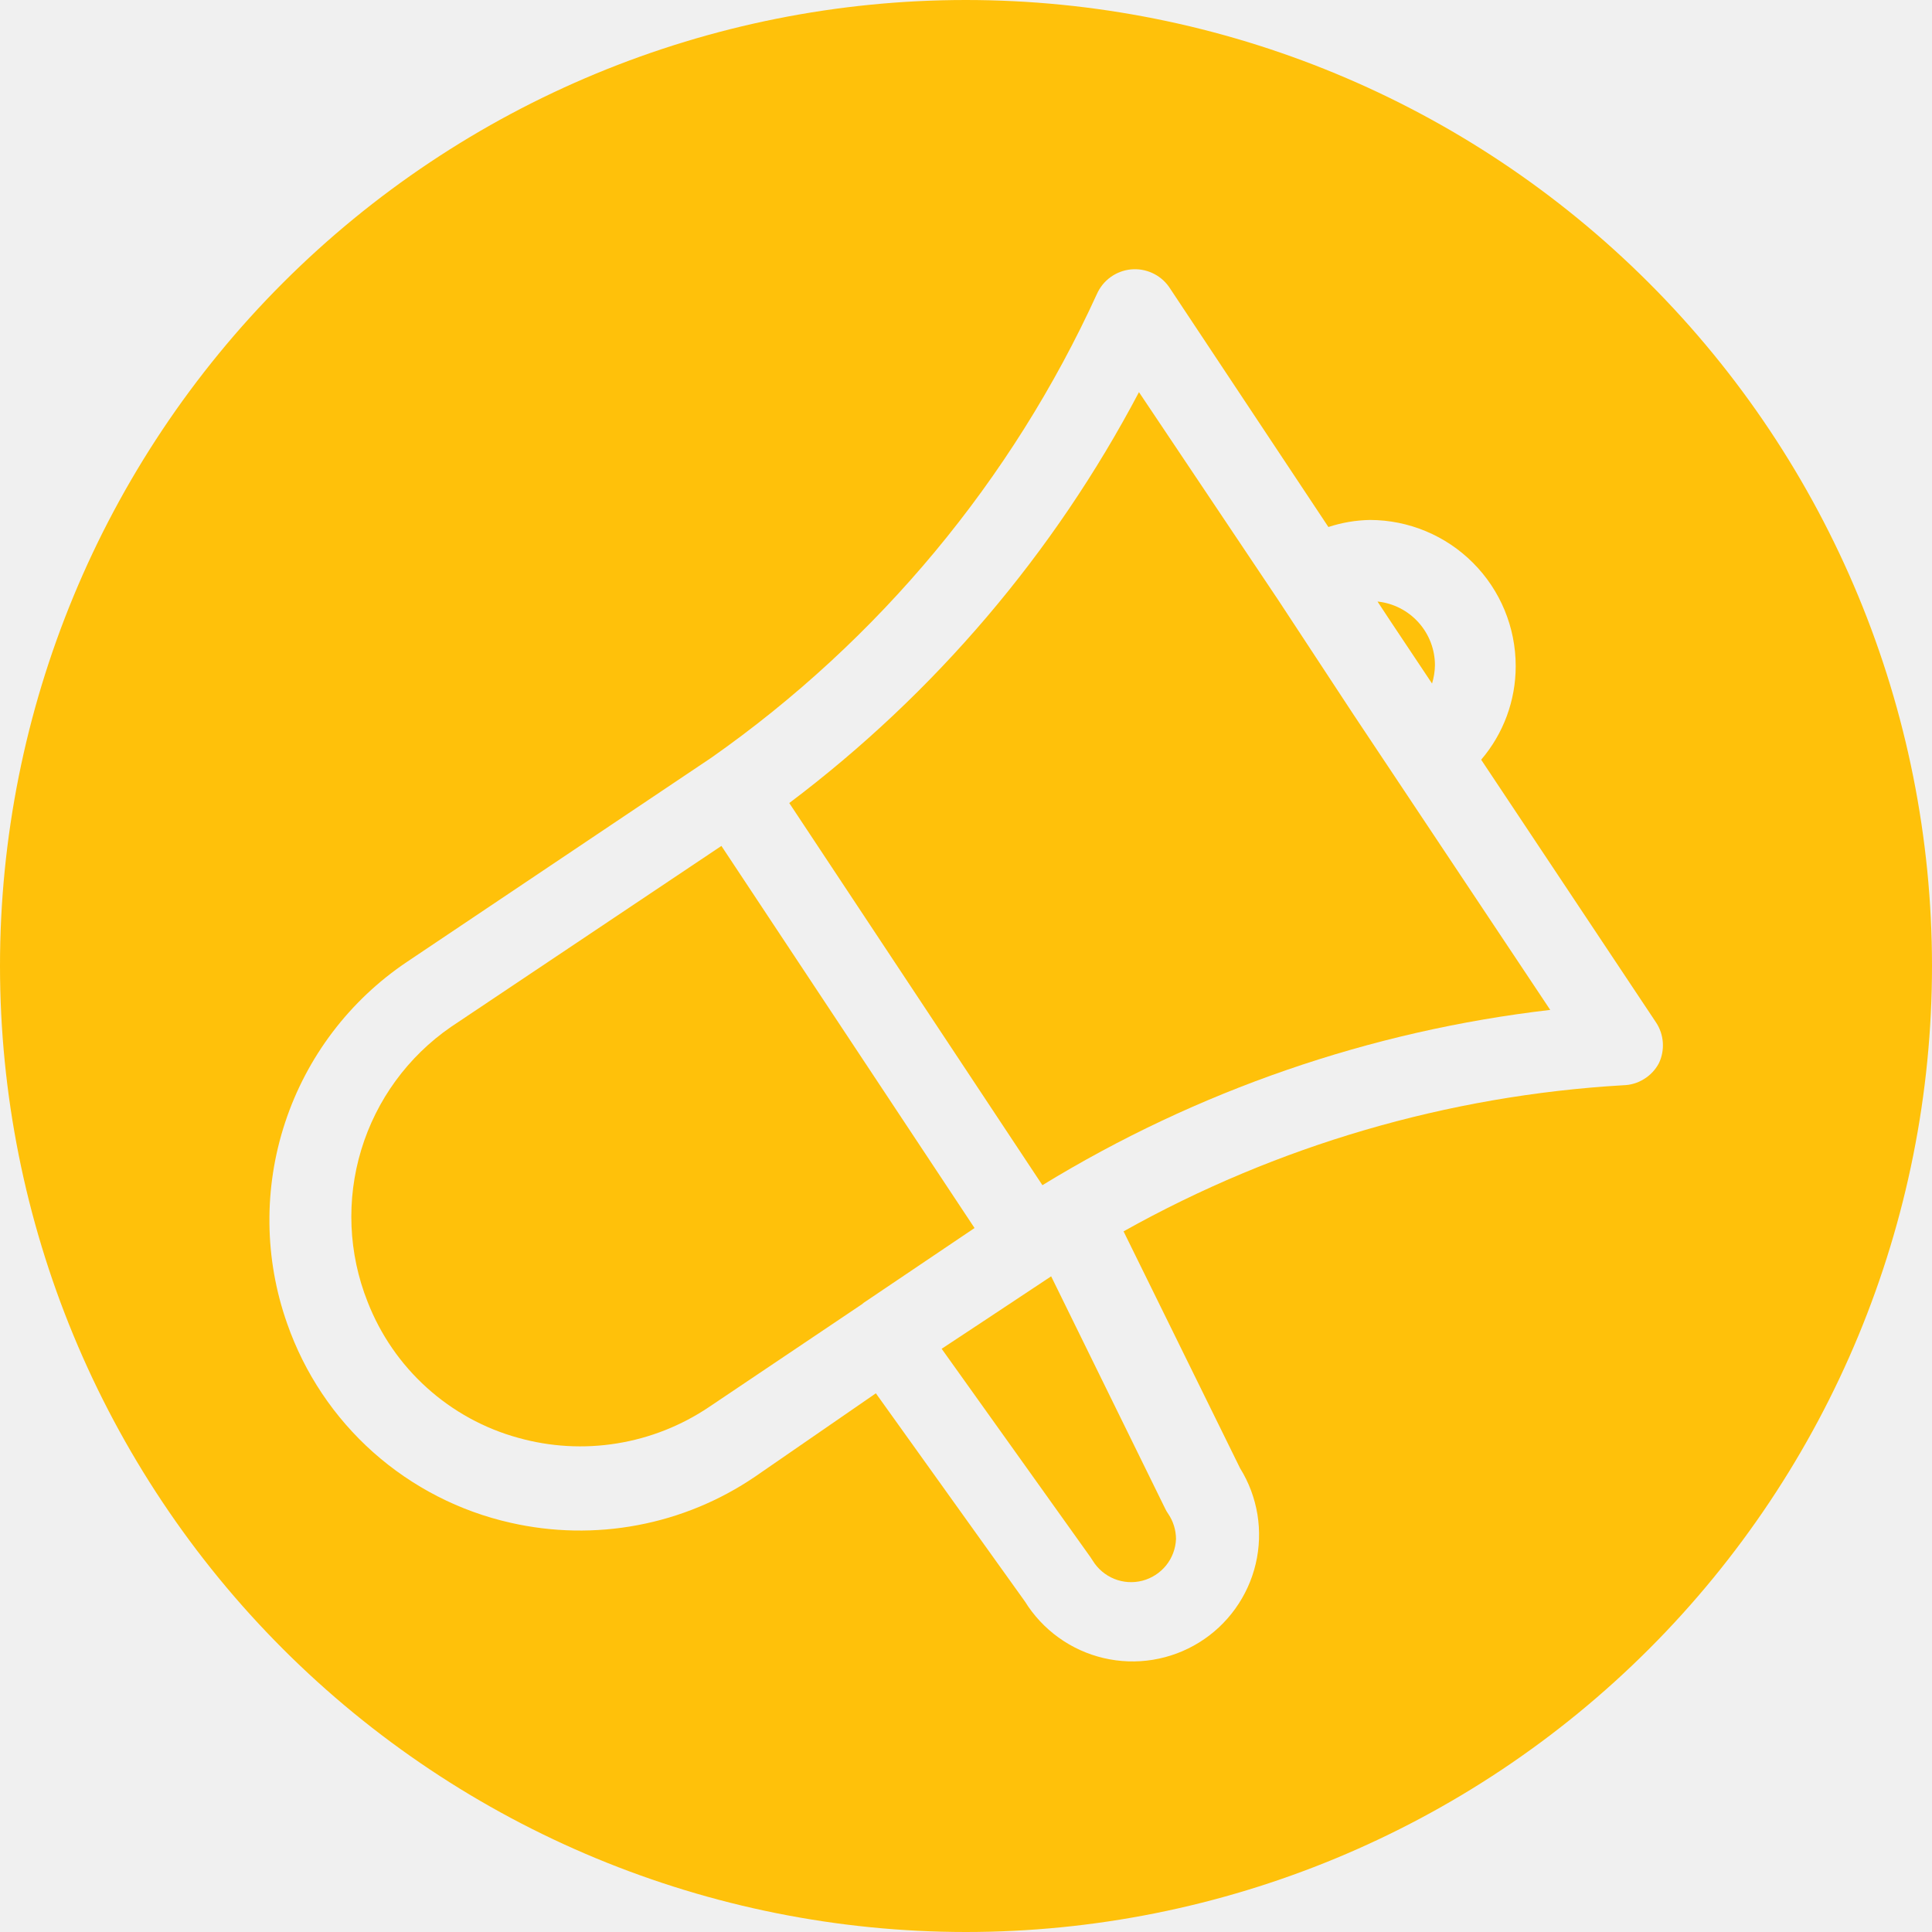
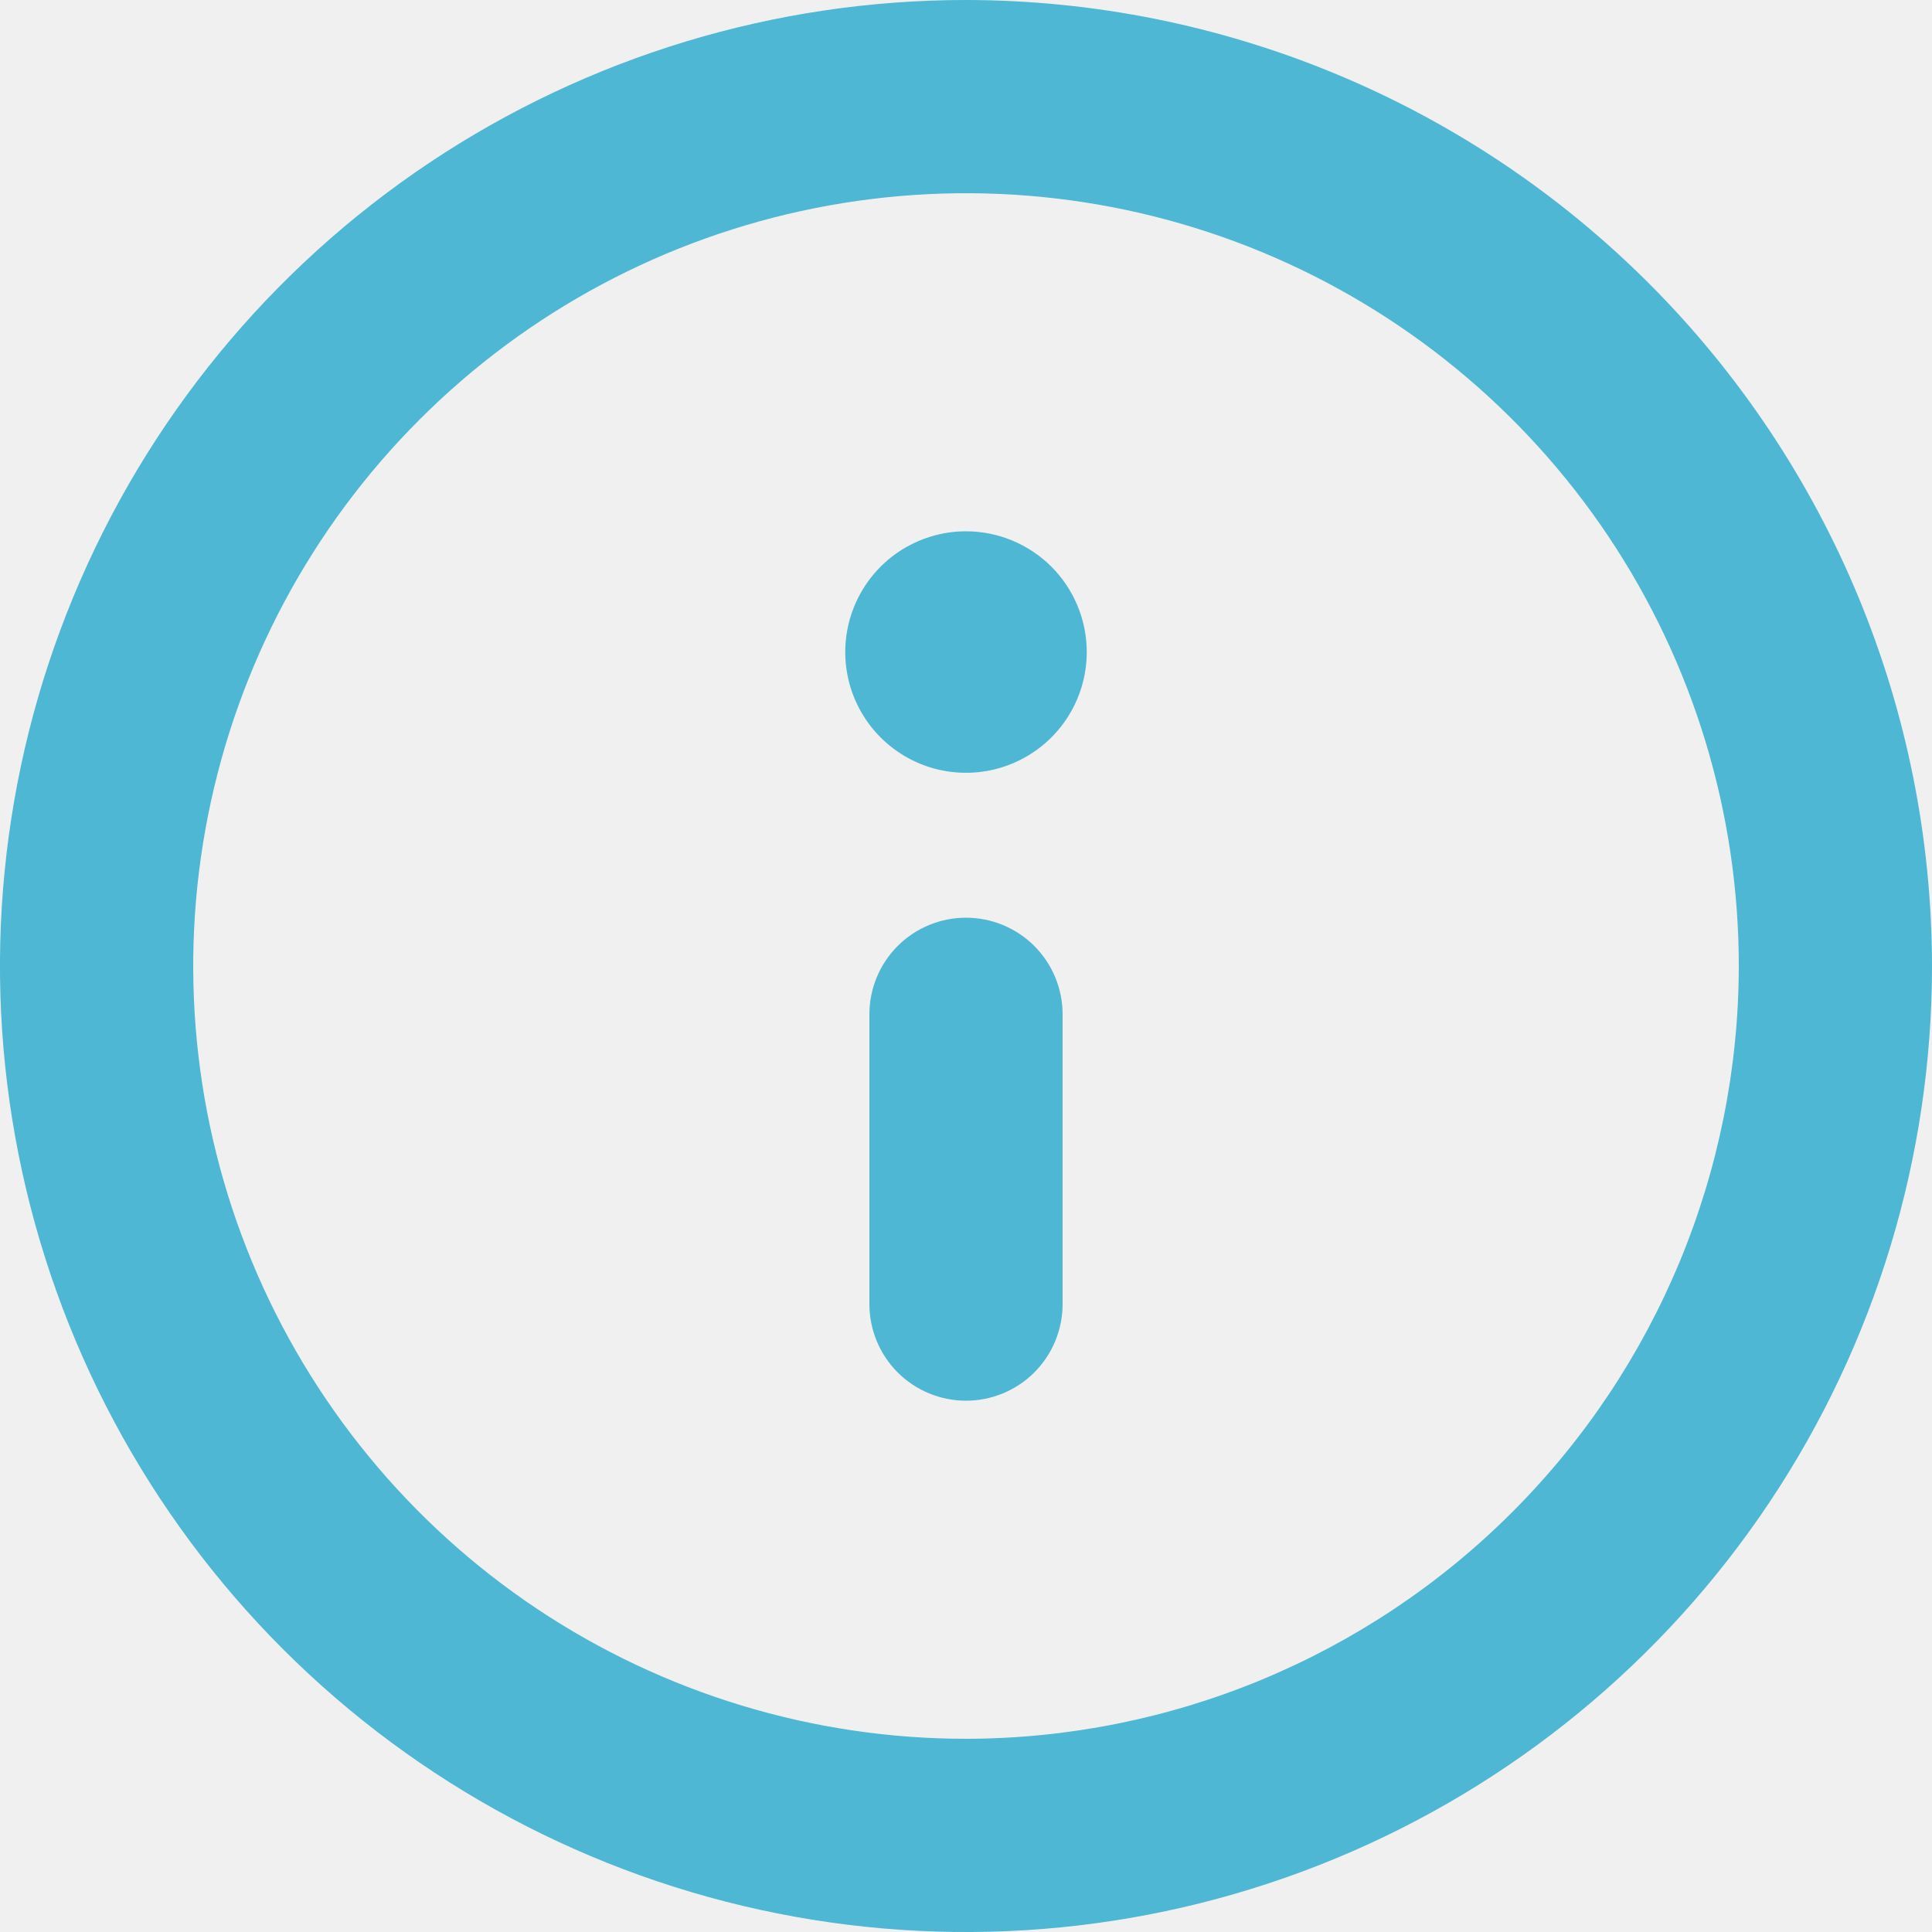
- <svg xmlns="http://www.w3.org/2000/svg" width="40" height="40" viewBox="0 0 40 40" fill="none">
-   <g clip-path="url(#clip0_1222_36)">
-     <path d="M17.85 26.994L20.177 25.425L14.936 17.514L9.334 21.263C8.446 21.876 7.792 22.773 7.479 23.806C7.166 24.839 7.212 25.948 7.61 26.951C7.875 27.632 8.294 28.241 8.836 28.73C9.378 29.22 10.027 29.576 10.73 29.769C11.395 29.955 12.093 29.995 12.774 29.884C13.456 29.774 14.105 29.517 14.678 29.132L17.884 26.977L17.85 26.994Z" fill="#FFC10A" />
-     <path d="M19.996 0C14.693 0 9.607 2.107 5.857 5.857C2.107 9.607 0 14.693 0 19.996C-4.92291e-07 25.3 2.106 30.387 5.856 34.138C9.606 37.889 14.692 39.998 19.996 40C25.301 40 30.389 37.892 34.141 34.141C37.892 30.389 40 25.301 40 19.996C39.998 14.692 37.889 9.606 34.138 5.856C30.387 2.106 25.3 -4.92291e-07 19.996 0ZM34.346 22.012C34.274 22.148 34.168 22.261 34.037 22.341C33.907 22.422 33.758 22.466 33.605 22.469C29.973 22.682 26.436 23.717 23.262 25.494L25.675 30.399C25.857 30.691 25.978 31.017 26.034 31.356C26.089 31.696 26.077 32.043 25.998 32.378C25.919 32.713 25.775 33.029 25.574 33.308C25.373 33.588 25.119 33.825 24.826 34.006C24.534 34.187 24.209 34.308 23.869 34.364C23.529 34.419 23.182 34.407 22.847 34.328C22.512 34.249 22.196 34.105 21.917 33.904C21.638 33.703 21.401 33.449 21.22 33.157L18.134 28.847L15.635 30.571C14.902 31.07 14.075 31.412 13.205 31.576C12.334 31.741 11.439 31.724 10.575 31.528C9.517 31.291 8.537 30.788 7.727 30.068C6.917 29.347 6.305 28.431 5.947 27.408C5.47 26.062 5.455 24.596 5.903 23.24C6.35 21.884 7.236 20.715 8.421 19.918L14.73 15.686C18.196 13.252 20.951 9.938 22.711 6.085C22.773 5.946 22.87 5.826 22.994 5.737C23.117 5.648 23.262 5.593 23.413 5.578C23.565 5.563 23.718 5.589 23.856 5.652C23.995 5.715 24.114 5.814 24.202 5.938L27.503 10.911C27.781 10.82 28.072 10.77 28.365 10.765C29.165 10.767 29.933 11.087 30.498 11.654C31.064 12.221 31.381 12.989 31.381 13.79C31.382 14.501 31.128 15.189 30.666 15.729L34.286 21.168C34.368 21.291 34.416 21.434 34.427 21.582C34.437 21.73 34.41 21.878 34.346 22.012Z" fill="#FFC10A" />
-     <path d="M29.649 14.152C29.686 14.029 29.707 13.902 29.709 13.773C29.709 13.445 29.587 13.129 29.367 12.885C29.148 12.642 28.846 12.488 28.52 12.454L28.787 12.859L29.649 14.152ZM20.358 27.356L19.496 27.925L22.573 32.234L22.624 32.312C22.729 32.482 22.885 32.614 23.07 32.689C23.255 32.764 23.459 32.777 23.652 32.727C23.846 32.676 24.017 32.565 24.143 32.41C24.268 32.255 24.34 32.063 24.348 31.864C24.347 31.676 24.29 31.493 24.184 31.338C24.161 31.305 24.141 31.271 24.124 31.235L21.763 26.425L20.358 27.356ZM26.468 12.428L23.581 8.119C21.824 11.453 19.352 14.358 16.341 16.626L21.582 24.538C24.782 22.58 28.37 21.342 32.096 20.909L28.02 14.79L26.468 12.428Z" fill="#FFC10A" />
-   </g>
-   <defs>
-     <clipPath id="clip0_1222_36">
-       <rect width="40" height="40" fill="white" />
-     </clipPath>
-   </defs>
+ <svg xmlns="http://www.w3.org/2000/svg" width="30" height="30" viewBox="0 0 30 30" fill="none">
+   <path d="M15 0C12.033 0 9.133 0.88 6.666 2.528C4.2 4.176 2.277 6.519 1.142 9.26C0.006 12.001 -0.291 15.017 0.288 17.926C0.867 20.836 2.296 23.509 4.393 25.607C6.491 27.704 9.164 29.133 12.074 29.712C14.983 30.291 17.999 29.994 20.74 28.858C23.481 27.723 25.824 25.8 27.472 23.334C29.12 20.867 30 17.967 30 15C29.996 11.023 28.414 7.21 25.602 4.398C22.79 1.586 18.977 0.004 15 0ZM15 27C12.627 27 10.307 26.296 8.333 24.978C6.36 23.659 4.822 21.785 3.913 19.592C3.005 17.399 2.768 14.987 3.231 12.659C3.694 10.331 4.836 8.193 6.515 6.515C8.193 4.836 10.331 3.694 12.659 3.231C14.987 2.768 17.399 3.005 19.592 3.913C21.785 4.822 23.659 6.36 24.978 8.333C26.296 10.306 27 12.627 27 15C26.996 18.181 25.731 21.232 23.481 23.481C21.232 25.731 18.181 26.996 15 27ZM15 14.25C14.602 14.25 14.221 14.408 13.939 14.689C13.658 14.971 13.5 15.352 13.5 15.75V20.25C13.5 20.648 13.658 21.029 13.939 21.311C14.221 21.592 14.602 21.75 15 21.75C15.398 21.75 15.779 21.592 16.061 21.311C16.342 21.029 16.5 20.648 16.5 20.25V15.75C16.5 15.352 16.342 14.971 16.061 14.689C15.779 14.408 15.398 14.25 15 14.25ZM15 8.25C14.629 8.25 14.267 8.36 13.958 8.566C13.65 8.772 13.41 9.065 13.268 9.407C13.126 9.75 13.089 10.127 13.161 10.491C13.233 10.854 13.412 11.189 13.674 11.451C13.936 11.713 14.271 11.892 14.634 11.964C14.998 12.036 15.375 11.999 15.717 11.857C16.06 11.715 16.353 11.475 16.559 11.167C16.765 10.858 16.875 10.496 16.875 10.125C16.875 9.628 16.677 9.151 16.326 8.799C15.974 8.448 15.497 8.25 15 8.25Z" fill="#4DB7D4" />
</svg>
